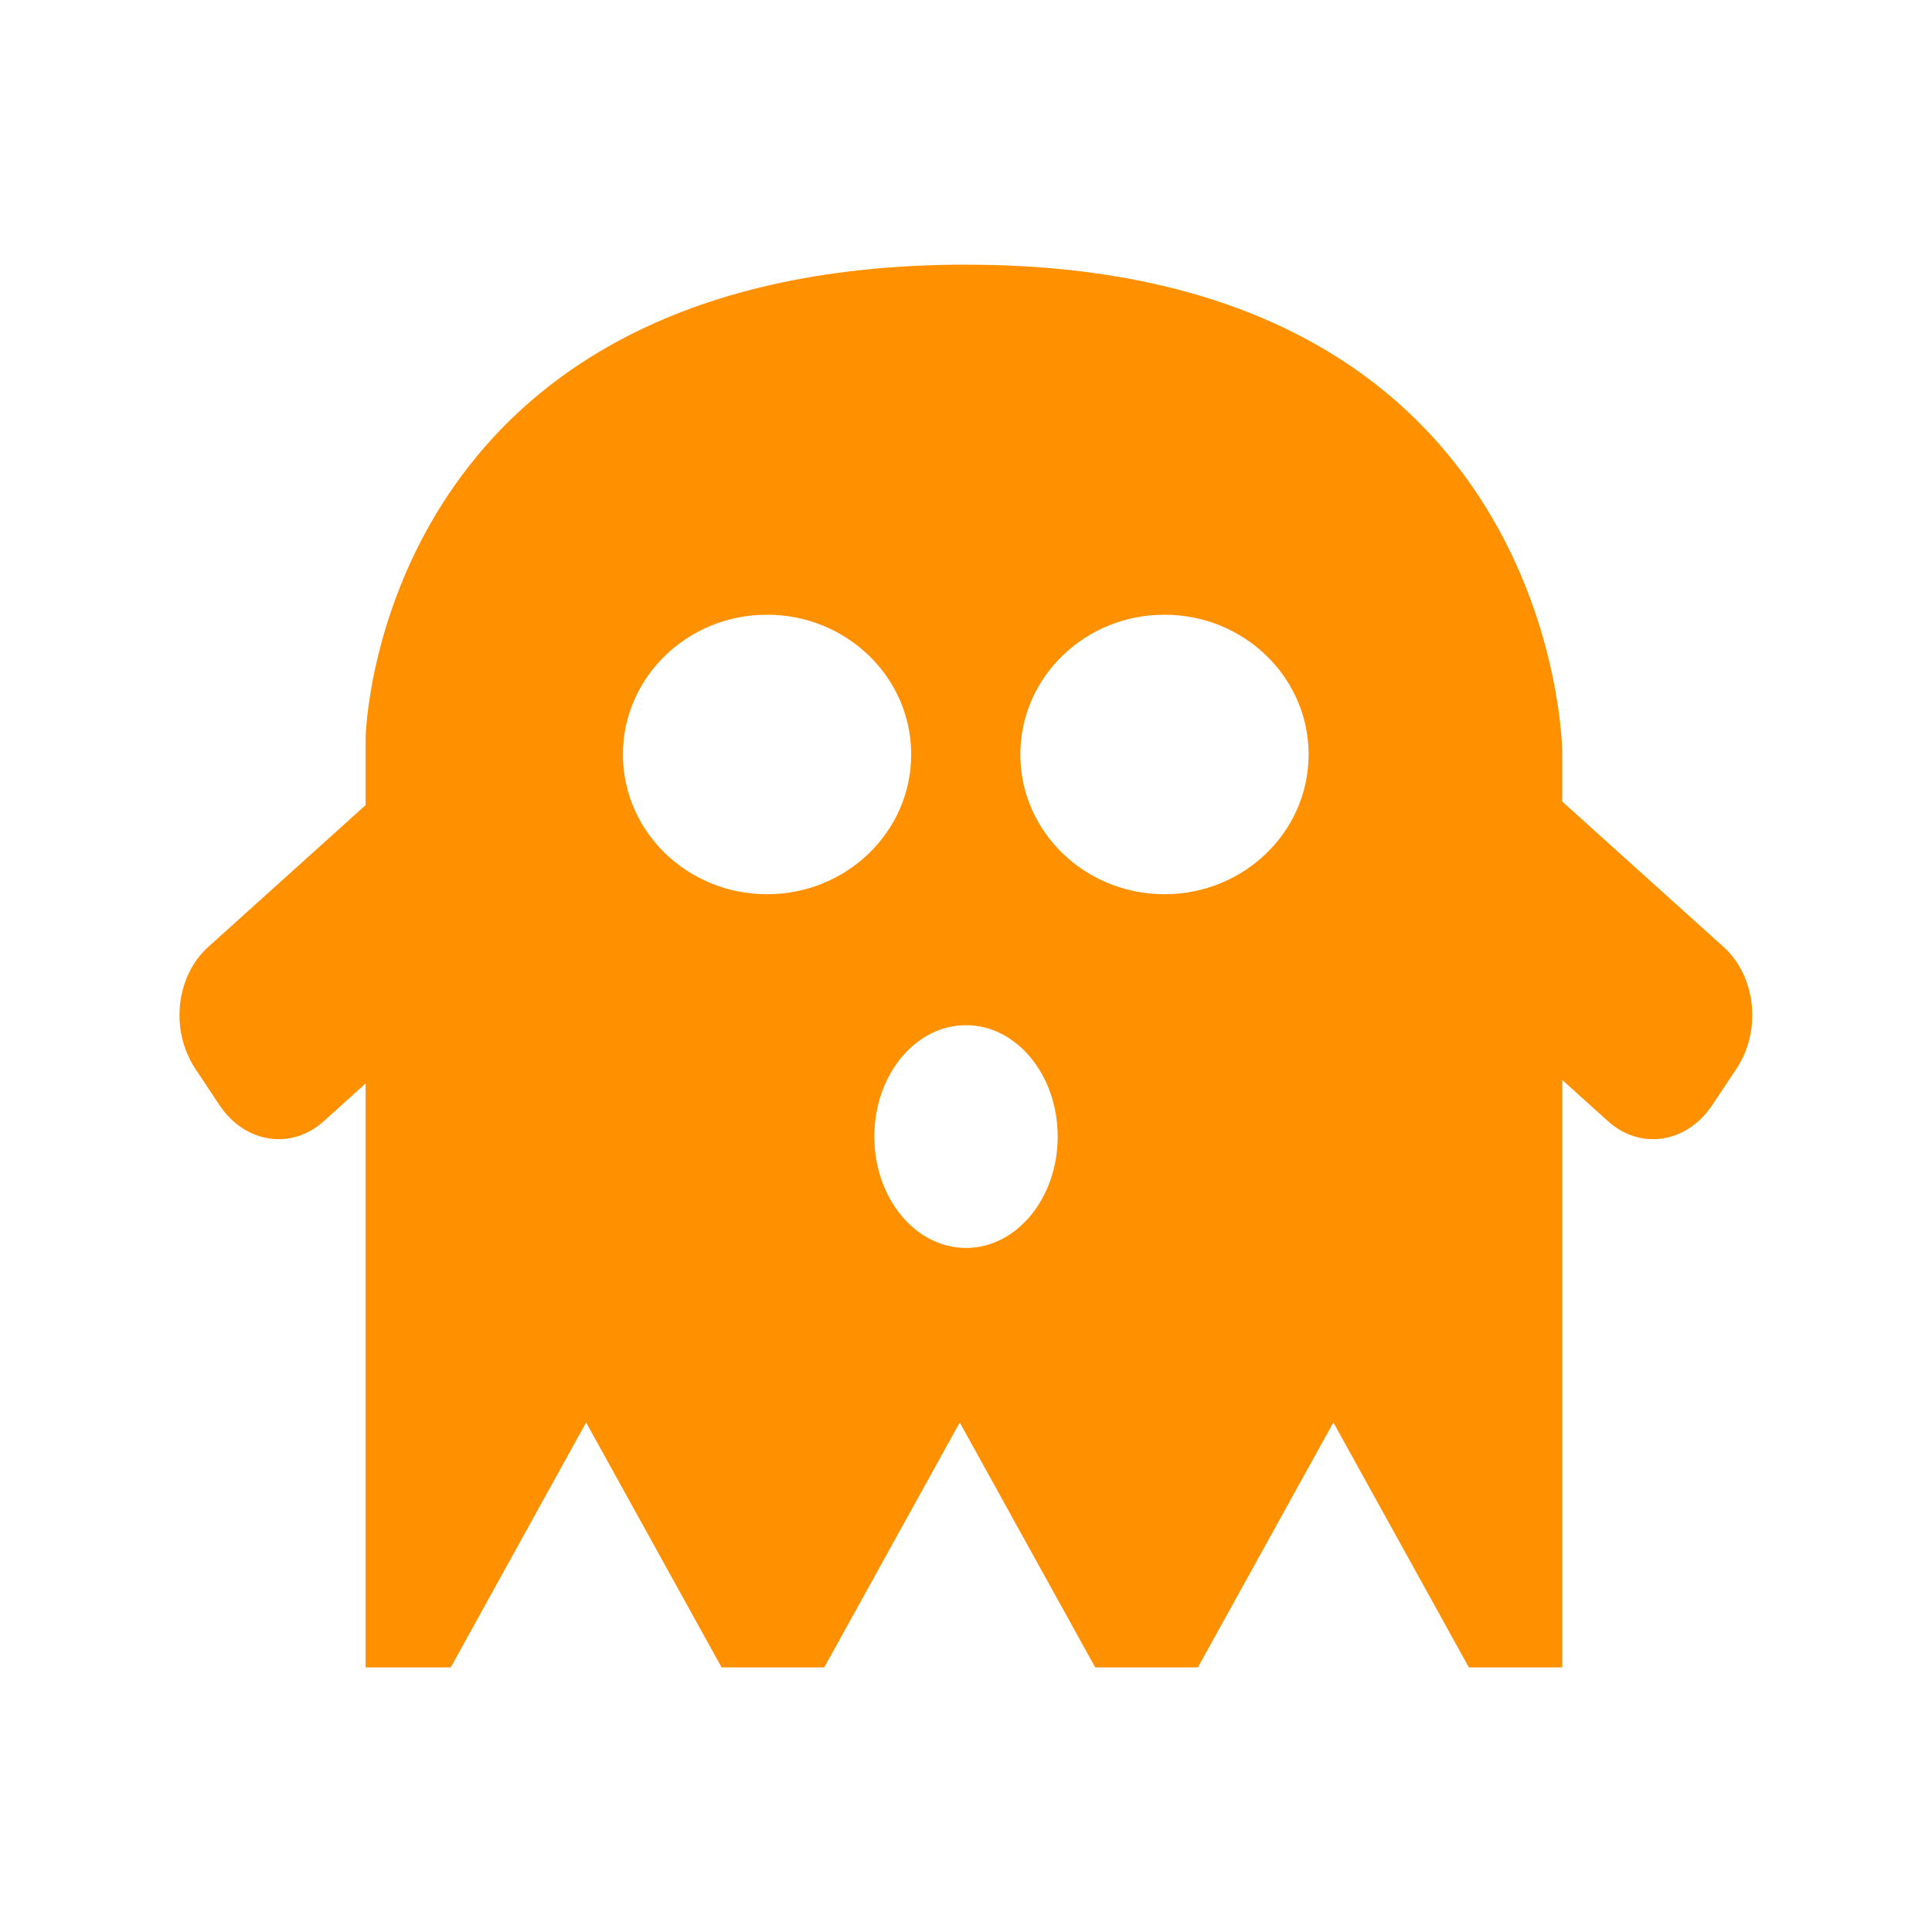
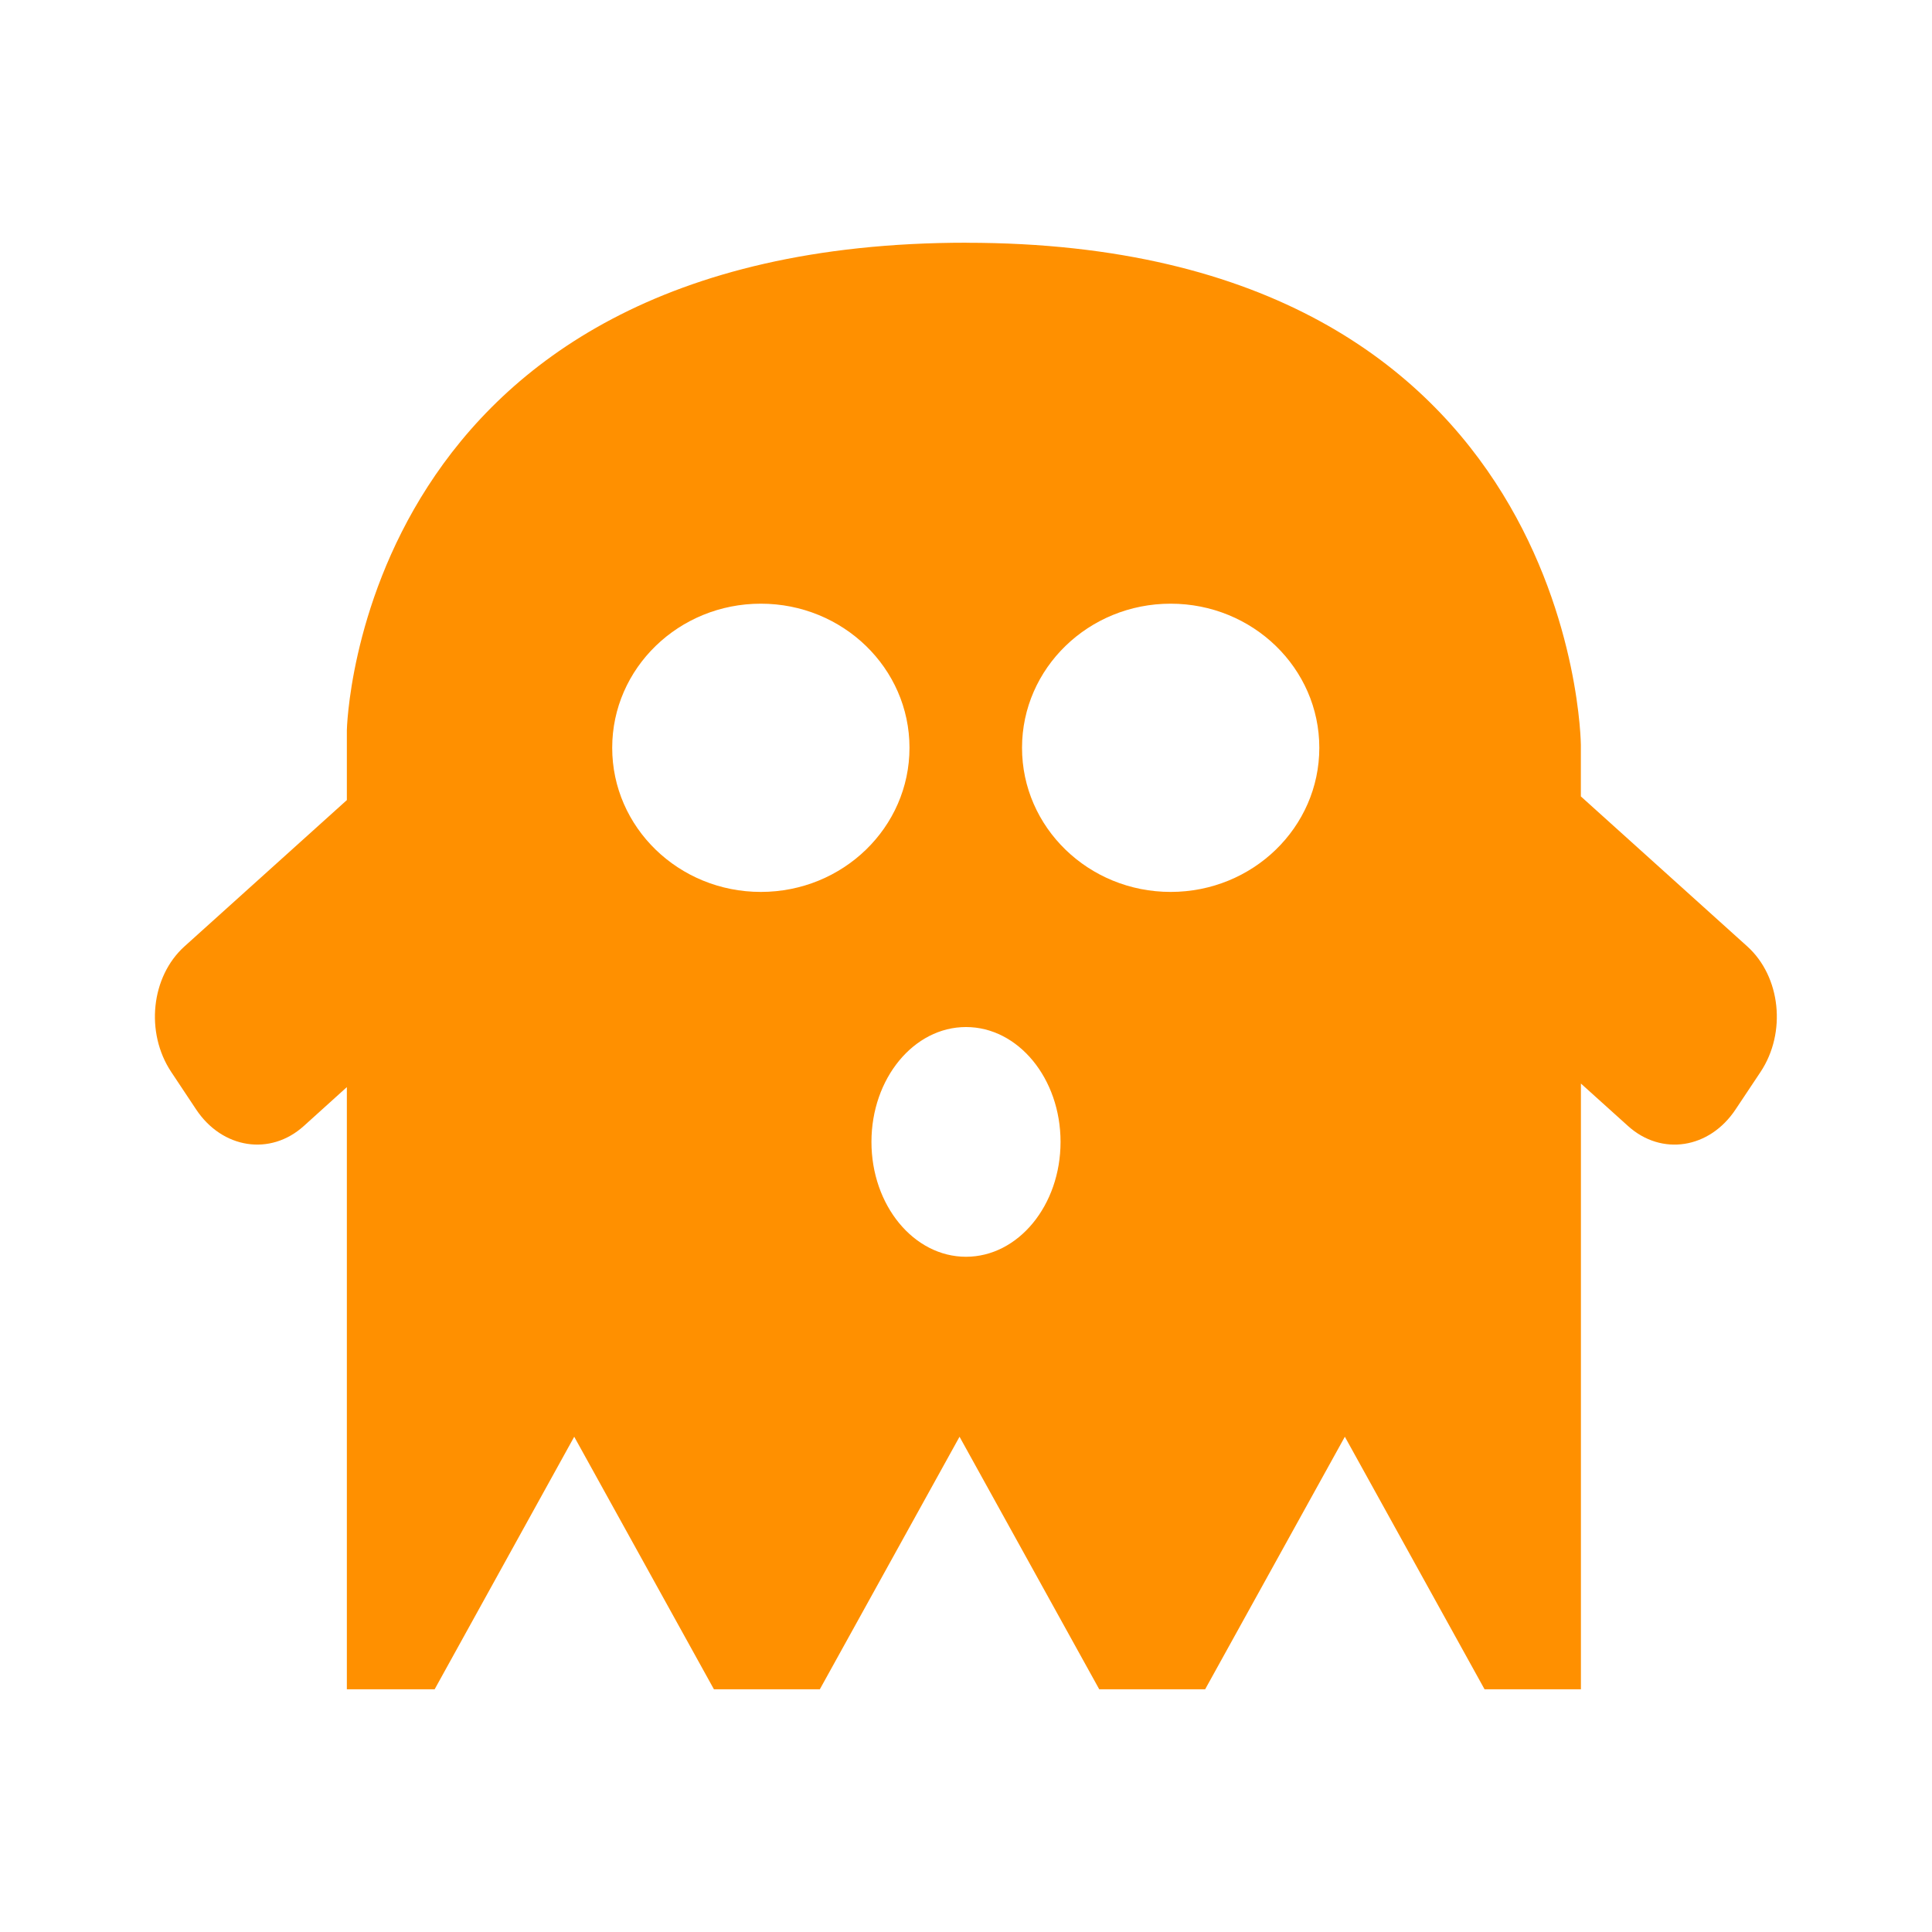
- <svg xmlns="http://www.w3.org/2000/svg" version="1.1" id="svg2" width="33" height="33" viewBox="0 0 33 33">
+ <svg xmlns="http://www.w3.org/2000/svg" version="1.1" id="svg2" width="32" height="32" viewBox="0 0 32 32">
  <defs id="defs6" />
-   <g aria-label="T" transform="matrix(1.083072,0,0,0.9232994,0,1)" style="font-style:normal;font-weight:normal;font-size:15.345px;line-height:1.25;font-family:sans-serif;letter-spacing:0px;word-spacing:0px;fill:#000000;fill-opacity:1;stroke:#000000;stroke-width:0.995;stroke-miterlimit:4;stroke-dasharray:none;stroke-opacity:1" id="text4577" />
-   <g id="layer1" transform="translate(0,1)">
+   <g aria-label="T" transform="scale(1.083072,0.9232994)" style="font-style:normal;font-weight:normal;font-size:15.345px;line-height:1.25;font-family:sans-serif;letter-spacing:0px;word-spacing:0px;fill:#000000;fill-opacity:1;stroke:#000000;stroke-width:0.995;stroke-miterlimit:4;stroke-dasharray:none;stroke-opacity:1" id="text4577" />
+   <g id="layer1">
    <g aria-label="?" transform="matrix(1.227525,0,0,0.8146474,0.1832179,0)" style="font-style:normal;font-variant:normal;font-weight:bold;font-stretch:normal;font-size:22.553px;line-height:1.25;font-family:sans-serif;-inkscape-font-specification:'sans-serif Bold';letter-spacing:0px;word-spacing:0px;fill:#000000;fill-opacity:1;stroke:none;stroke-width:0.564" id="text822" />
-     <path id="path4482" d="m 16.51,3.52 c -10.113,0 -10.265,8.077 -10.265,8.077 v 1.155 l -2.689,2.423 c -0.555,0.5 -0.653,1.428 -0.22,2.08 l 0.412,0.62 c 0.433,0.652 1.228,0.776 1.783,0.276 l 0.714,-0.645 v 9.974 h 1.454 l 2.312,-4.183 2.314,4.183 h 1.754 l 2.314,-4.183 2.314,4.183 h 1.754 l 2.314,-4.183 2.314,4.183 h 1.596 V 17.447 l 0.781,0.704 c 0.555,0.5 1.348,0.377 1.781,-0.276 l 0.413,-0.62 c 0.433,-0.652 0.335,-1.58 -0.22,-2.08 l -2.756,-2.484 v -0.855 c 0,0 -0.064,-8.315 -10.177,-8.315 z M 13.102,9.5 c 1.359,-1.798e-4 2.462,1.068 2.462,2.386 5.63e-4,1.319 -1.102,2.388 -2.462,2.388 -1.36,1.8e-4 -2.463,-1.069 -2.462,-2.388 3.95e-4,-1.318 1.103,-2.387 2.462,-2.386 z m 6.788,0 c 1.359,-1.798e-4 2.462,1.068 2.462,2.386 5.62e-4,1.319 -1.102,2.388 -2.462,2.388 -1.36,1.8e-4 -2.463,-1.069 -2.462,-2.388 3.94e-4,-1.318 1.103,-2.387 2.462,-2.386 z M 16.5,16.511 A 1.566,1.902 0 0 1 18.066,18.413 1.566,1.902 0 0 1 16.5,20.316 1.566,1.902 0 0 1 14.934,18.413 1.566,1.902 0 0 1 16.5,16.511 Z" style="fill:#ff9000;fill-opacity:1;stroke:none;stroke-width:1.338px;stroke-linecap:butt;stroke-linejoin:miter;stroke-opacity:1" />
+     <path id="path4482" d="m 16.01,4.02 c -10.113,0 -10.265,8.077 -10.265,8.077 v 1.155 l -2.689,2.423 c -0.555,0.5 -0.653,1.428 -0.22,2.08 l 0.412,0.62 c 0.433,0.652 1.228,0.776 1.783,0.276 l 0.714,-0.645 v 9.974 h 1.454 l 2.312,-4.183 2.314,4.183 h 1.754 l 2.314,-4.183 2.314,4.183 h 1.754 l 2.314,-4.183 2.314,4.183 h 1.596 V 17.947 l 0.781,0.704 c 0.555,0.5 1.348,0.377 1.781,-0.276 l 0.413,-0.62 c 0.433,-0.652 0.335,-1.58 -0.22,-2.08 l -2.756,-2.484 v -0.855 c 0,0 -0.064,-8.315 -10.177,-8.315 z m -3.408,5.979 c 1.359,-1.798e-4 2.462,1.068 2.462,2.386 5.63e-4,1.319 -1.102,2.388 -2.462,2.388 -1.36,1.8e-4 -2.463,-1.069 -2.462,-2.388 3.95e-4,-1.318 1.103,-2.387 2.462,-2.386 z m 6.788,0 c 1.359,-1.798e-4 2.462,1.068 2.462,2.386 5.62e-4,1.319 -1.102,2.388 -2.462,2.388 -1.36,1.8e-4 -2.463,-1.069 -2.462,-2.388 3.94e-4,-1.318 1.103,-2.387 2.462,-2.386 z M 16,17.011 A 1.566,1.902 0 0 1 17.566,18.913 1.566,1.902 0 0 1 16,20.816 1.566,1.902 0 0 1 14.434,18.913 1.566,1.902 0 0 1 16,17.011 Z" style="fill:#ff9000;fill-opacity:1;stroke:none;stroke-width:1.338px;stroke-linecap:butt;stroke-linejoin:miter;stroke-opacity:1" />
  </g>
</svg>
